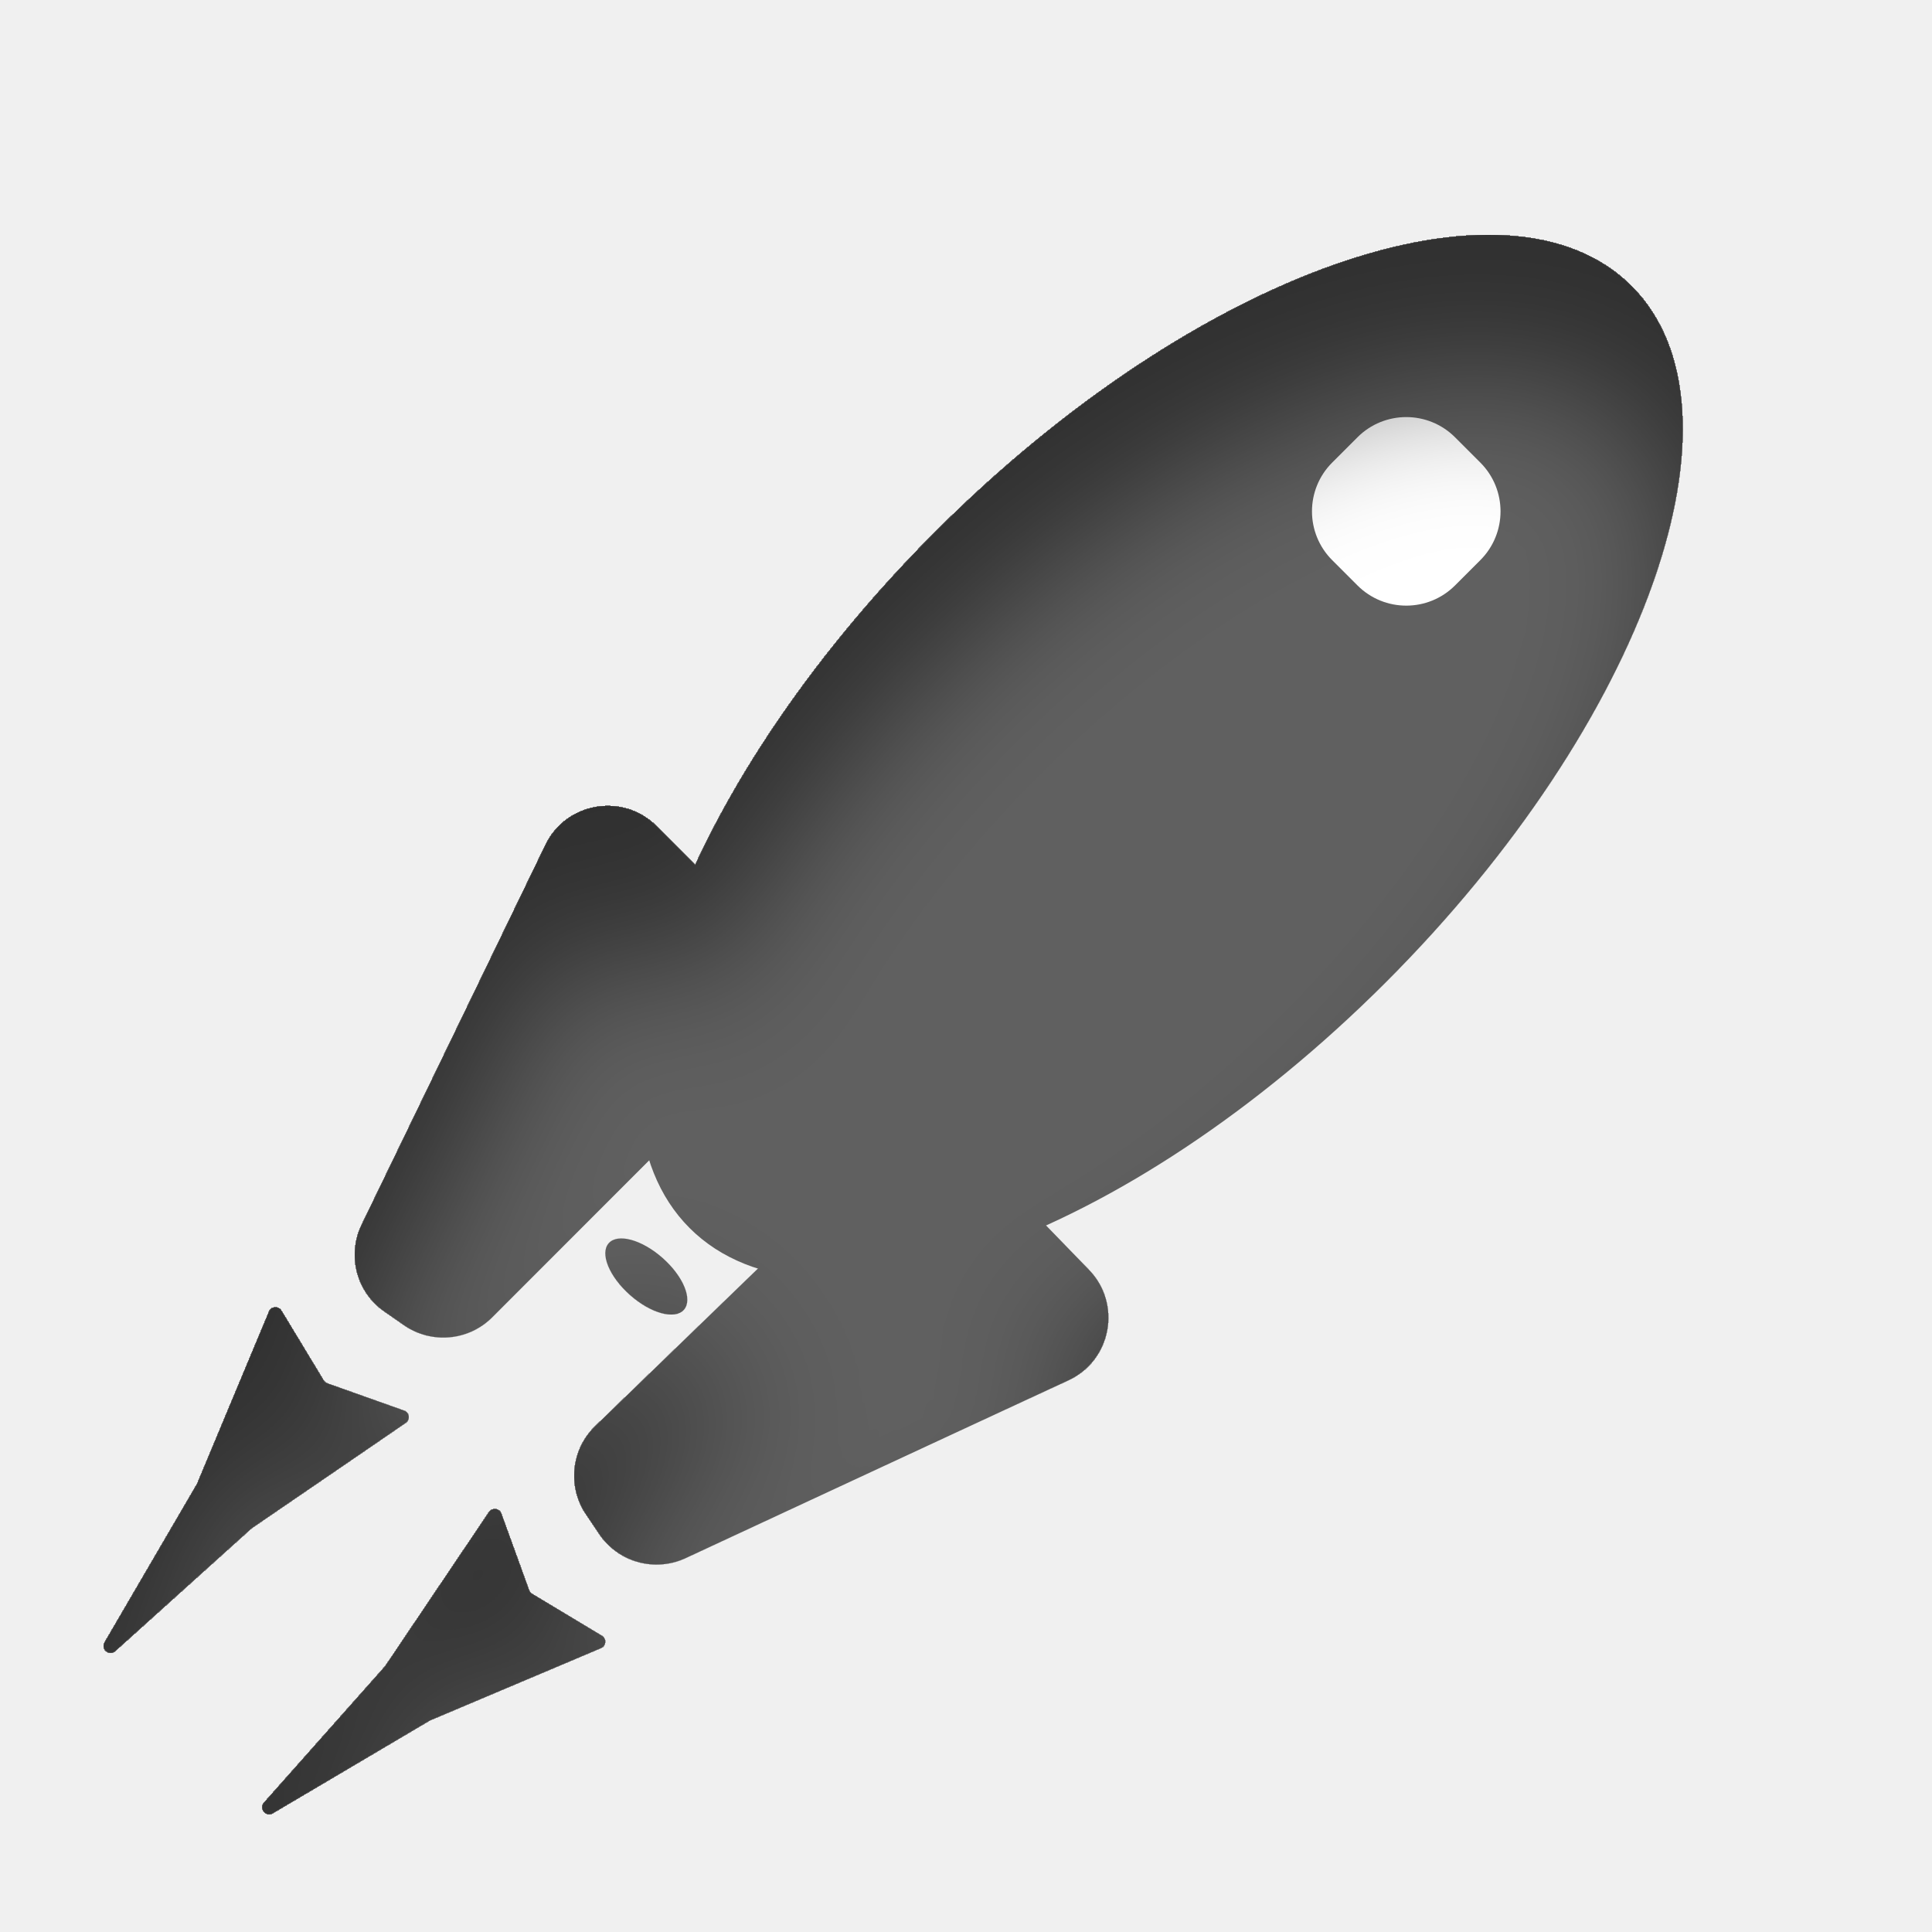
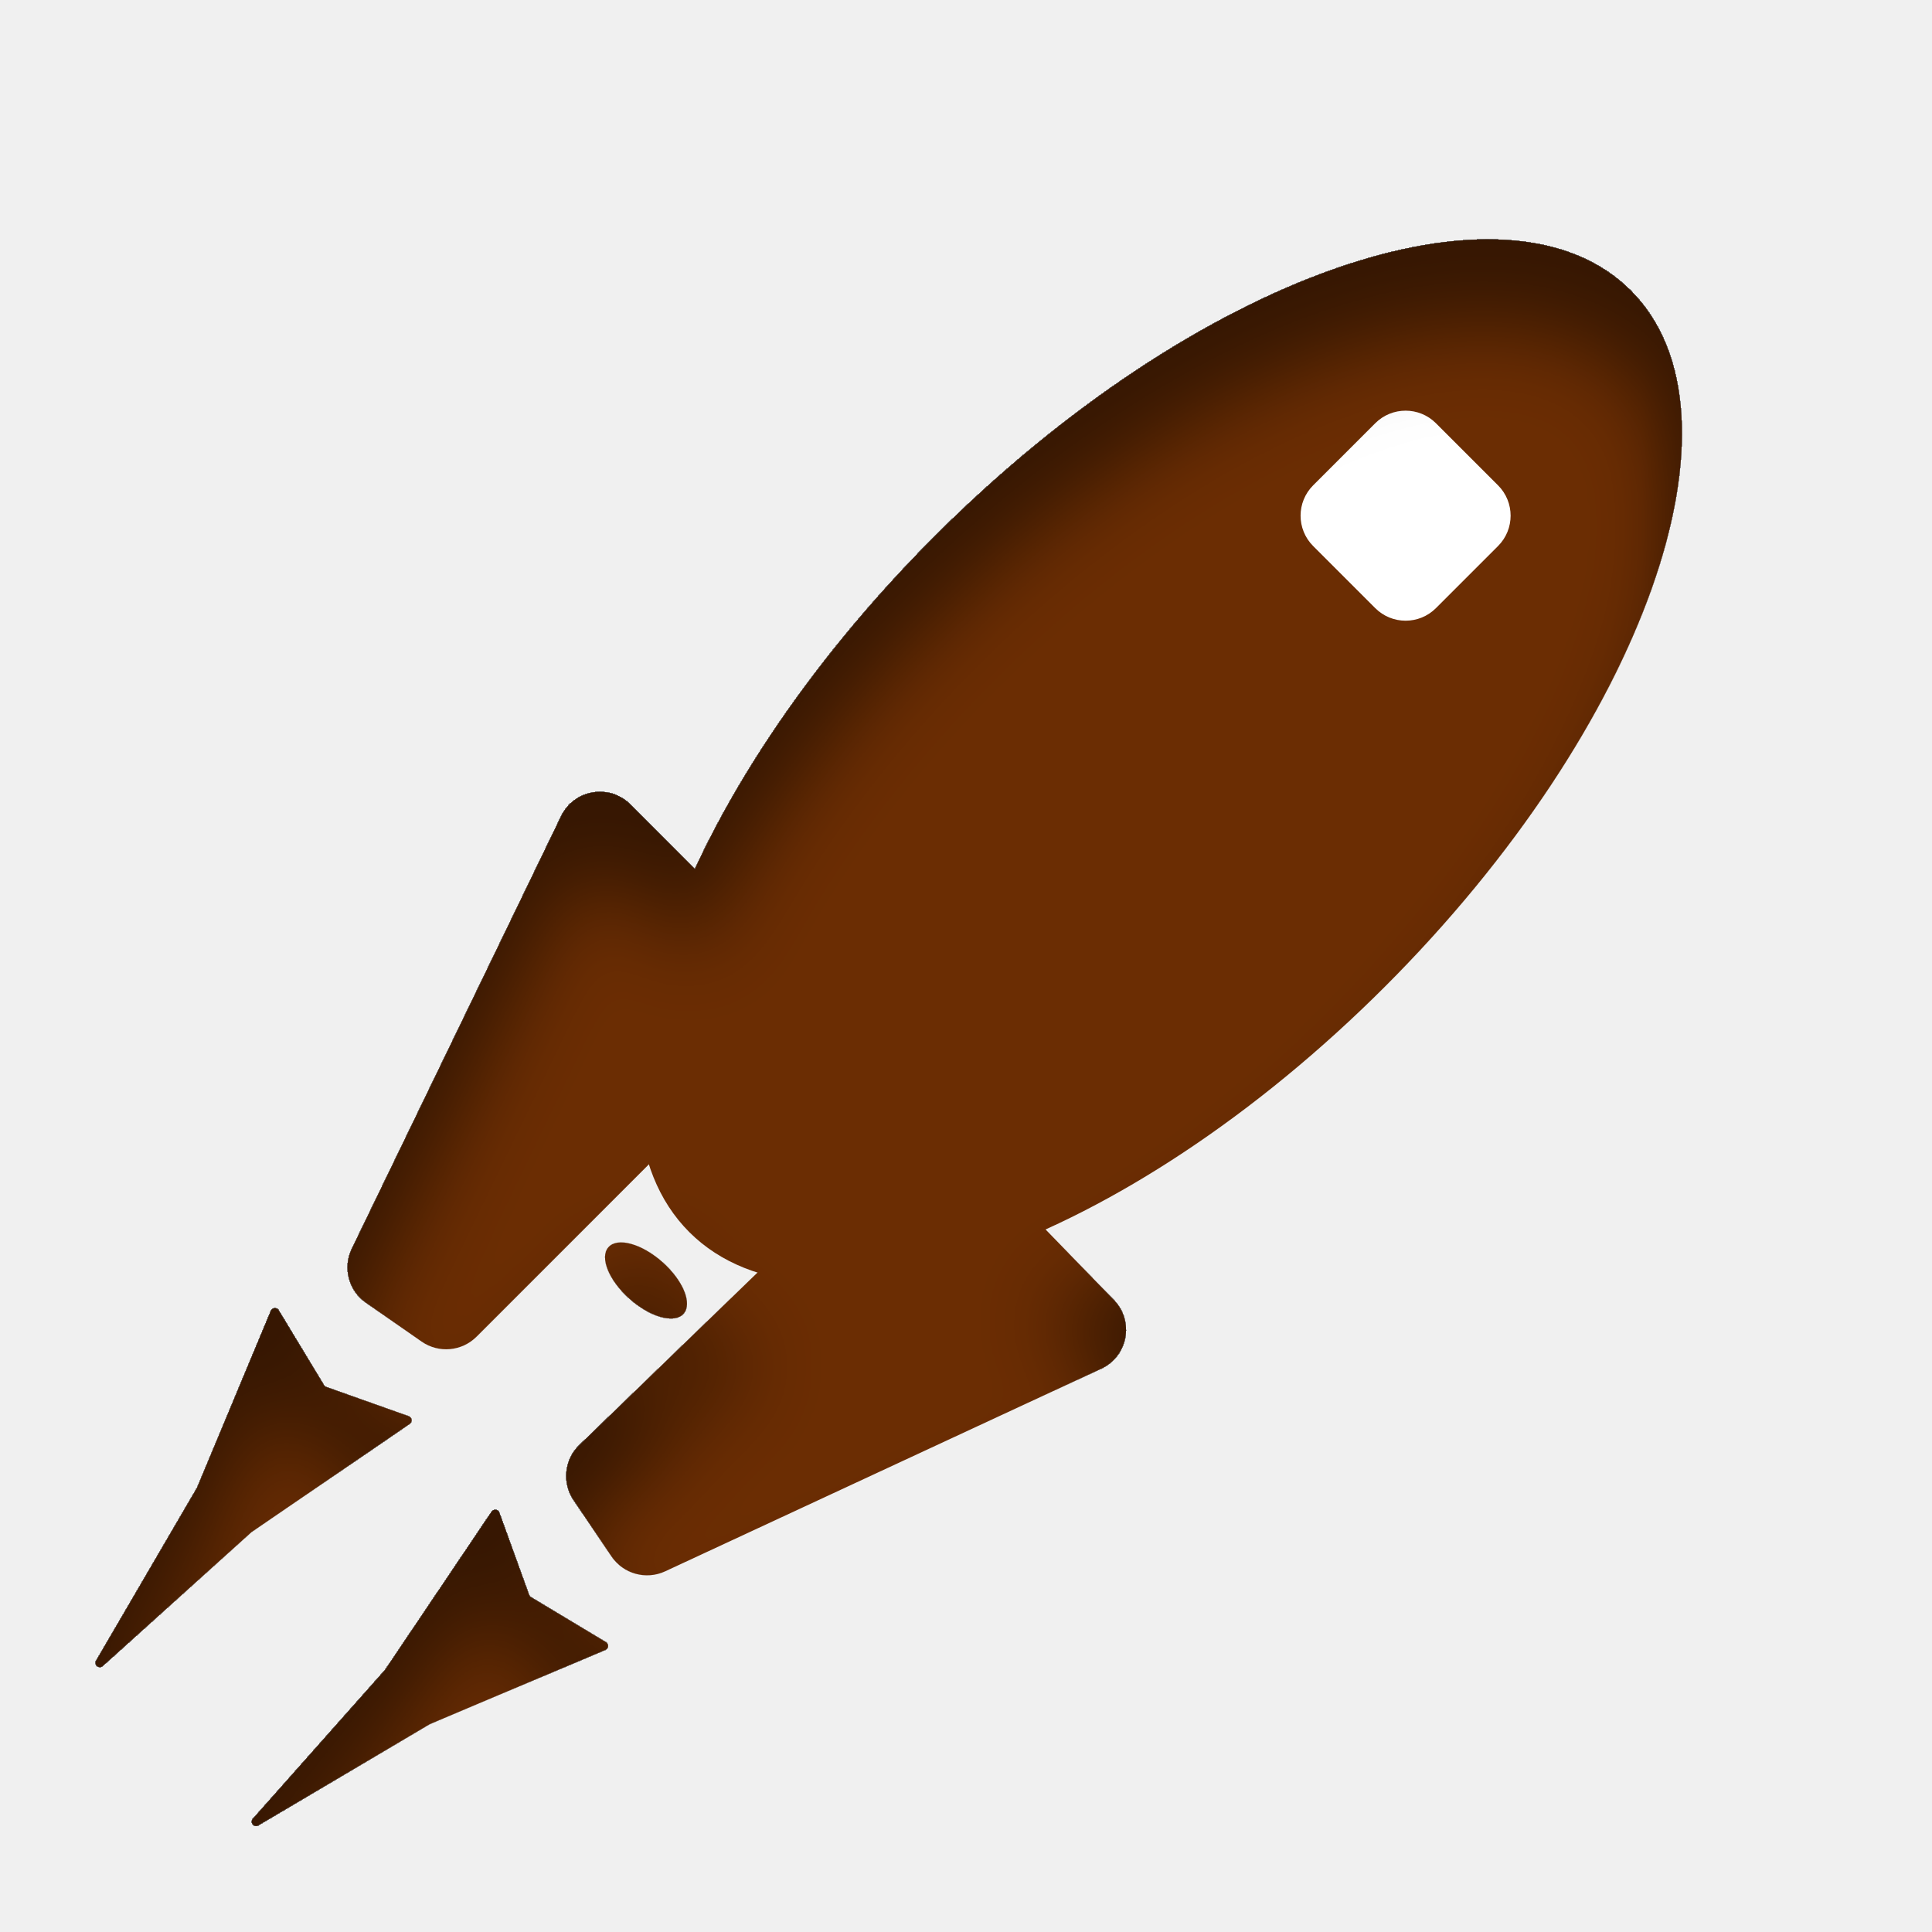
- <svg xmlns="http://www.w3.org/2000/svg" width="56" height="56" viewBox="0 0 56 56" fill="none">
+ <svg xmlns="http://www.w3.org/2000/svg" width="90" height="90" viewBox="0 0 90 90" fill="none">
  <g filter="url(#filter0_i)">
-     <ellipse cx="33.639" cy="21.944" rx="9.233" ry="19.305" transform="rotate(45 33.6389 21.9444)" fill="#606060" />
-     <path d="M15.813 24.49C16.413 23.251 18.055 22.974 19.028 23.947L22.351 27.27C23.132 28.051 23.132 29.317 22.351 30.099L14.266 38.184C13.581 38.869 12.503 38.964 11.708 38.41L11.14 38.014C10.333 37.452 10.055 36.387 10.483 35.502L13.389 29.498L15.813 24.49Z" fill="#606060" />
-     <path d="M30.969 40.009C32.217 39.429 32.521 37.791 31.563 36.803L28.293 33.428C27.525 32.634 26.258 32.614 25.465 33.383L17.253 41.338C16.557 42.012 16.444 43.088 16.985 43.892L17.372 44.467C17.922 45.282 18.982 45.577 19.874 45.163L30.969 40.009Z" fill="#606060" />
-     <rect x="40.761" y="11.261" width="5.036" height="5.036" rx="2" transform="rotate(45 40.7611 11.261)" fill="white" />
-     <ellipse cx="18.733" cy="37" rx="1.455" ry="0.715" transform="rotate(41.54 18.7334 37.0001)" fill="#606060" />
-     <path d="M3.339 47.856C3.169 48.008 2.918 47.803 3.033 47.606L5.713 43.013L7.8 38.017C7.863 37.866 8.07 37.851 8.155 37.991L9.381 40.013C9.405 40.053 9.442 40.083 9.485 40.098L11.715 40.888C11.869 40.942 11.896 41.149 11.761 41.241L7.293 44.298L3.339 47.856Z" fill="#606060" />
-     <path d="M7.905 52.557C7.708 52.673 7.502 52.423 7.654 52.252L11.166 48.296L14.175 43.829C14.266 43.693 14.473 43.718 14.529 43.872L15.335 46.095C15.35 46.138 15.38 46.174 15.42 46.198L17.446 47.414C17.587 47.499 17.572 47.706 17.421 47.77L12.461 49.867L7.905 52.557Z" fill="#606060" />
+     <ellipse cx="54.037" cy="35.464" rx="14.832" ry="31.012" transform="rotate(45 54.0369 35.4638)" fill="#6B2D03" />
+     <path d="M26.145 38.017C26.744 36.779 28.387 36.501 29.36 37.474L36.762 44.877C37.543 45.658 37.543 46.924 36.762 47.705L22.198 62.268C21.513 62.953 20.436 63.049 19.641 62.495L17.046 60.686C16.239 60.124 15.96 59.059 16.389 58.174L21.508 47.598L26.145 38.017Z" fill="#6B2D03" />
+     <path d="M51.295 63.763C52.543 63.184 52.847 61.546 51.889 60.558L44.606 53.039C43.837 52.246 42.571 52.226 41.778 52.994L26.985 67.324C26.289 67.998 26.176 69.074 26.718 69.878L28.485 72.502C29.034 73.317 30.095 73.612 30.986 73.198L51.295 63.763Z" fill="#6B2D03" />
+     <rect x="65.478" y="18.302" width="8.09" height="8.09" rx="2" transform="rotate(45 65.4779 18.3022)" fill="white" />
+     <ellipse cx="30.093" cy="59.649" rx="2.337" ry="1.149" transform="rotate(41.54 30.0929 59.6491)" fill="#6B2D03" />
+     <path d="M4.786 77.607C4.617 77.76 4.365 77.555 4.48 77.358L9.178 69.308L12.621 61.063C12.684 60.912 12.892 60.896 12.977 61.036L15.092 64.526C15.116 64.566 15.152 64.596 15.196 64.611L19.043 65.974C19.197 66.028 19.224 66.235 19.089 66.327L11.714 71.373L4.786 77.607Z" fill="#6B2D03" />
+     <path d="M12.033 85.032C11.836 85.148 11.63 84.898 11.781 84.727L17.937 77.794L22.904 70.421C22.995 70.285 23.202 70.31 23.257 70.464L24.648 74.299C24.664 74.342 24.694 74.379 24.733 74.402L28.23 76.501C28.37 76.586 28.356 76.793 28.205 76.857L20.017 80.319L12.033 85.032Z" fill="#6B2D03" />
  </g>
  <defs>
-     <filter id="filter0_i" x="1.092" y="1.765" width="52.727" height="56.725" filterUnits="userSpaceOnUse" color-interpolation-filters="sRGB">
+     <filter id="filter0_i" x="4.451" y="11.151" width="73.899" height="77.911" filterUnits="userSpaceOnUse" color-interpolation-filters="sRGB">
      <feFlood flood-opacity="0" result="BackgroundImageFix" />
      <feBlend mode="normal" in="SourceGraphic" in2="BackgroundImageFix" result="shape" />
      <feColorMatrix in="SourceAlpha" type="matrix" values="0 0 0 0 0 0 0 0 0 0 0 0 0 0 0 0 0 0 127 0" result="hardAlpha" />
      <feOffset dy="4" />
      <feGaussianBlur stdDeviation="2" />
      <feComposite in2="hardAlpha" operator="arithmetic" k2="-1" k3="1" />
      <feColorMatrix type="matrix" values="0 0 0 0 0 0 0 0 0 0 0 0 0 0 0 0 0 0 0.5 0" />
      <feBlend mode="normal" in2="shape" result="effect1_innerShadow" />
    </filter>
  </defs>
</svg>
